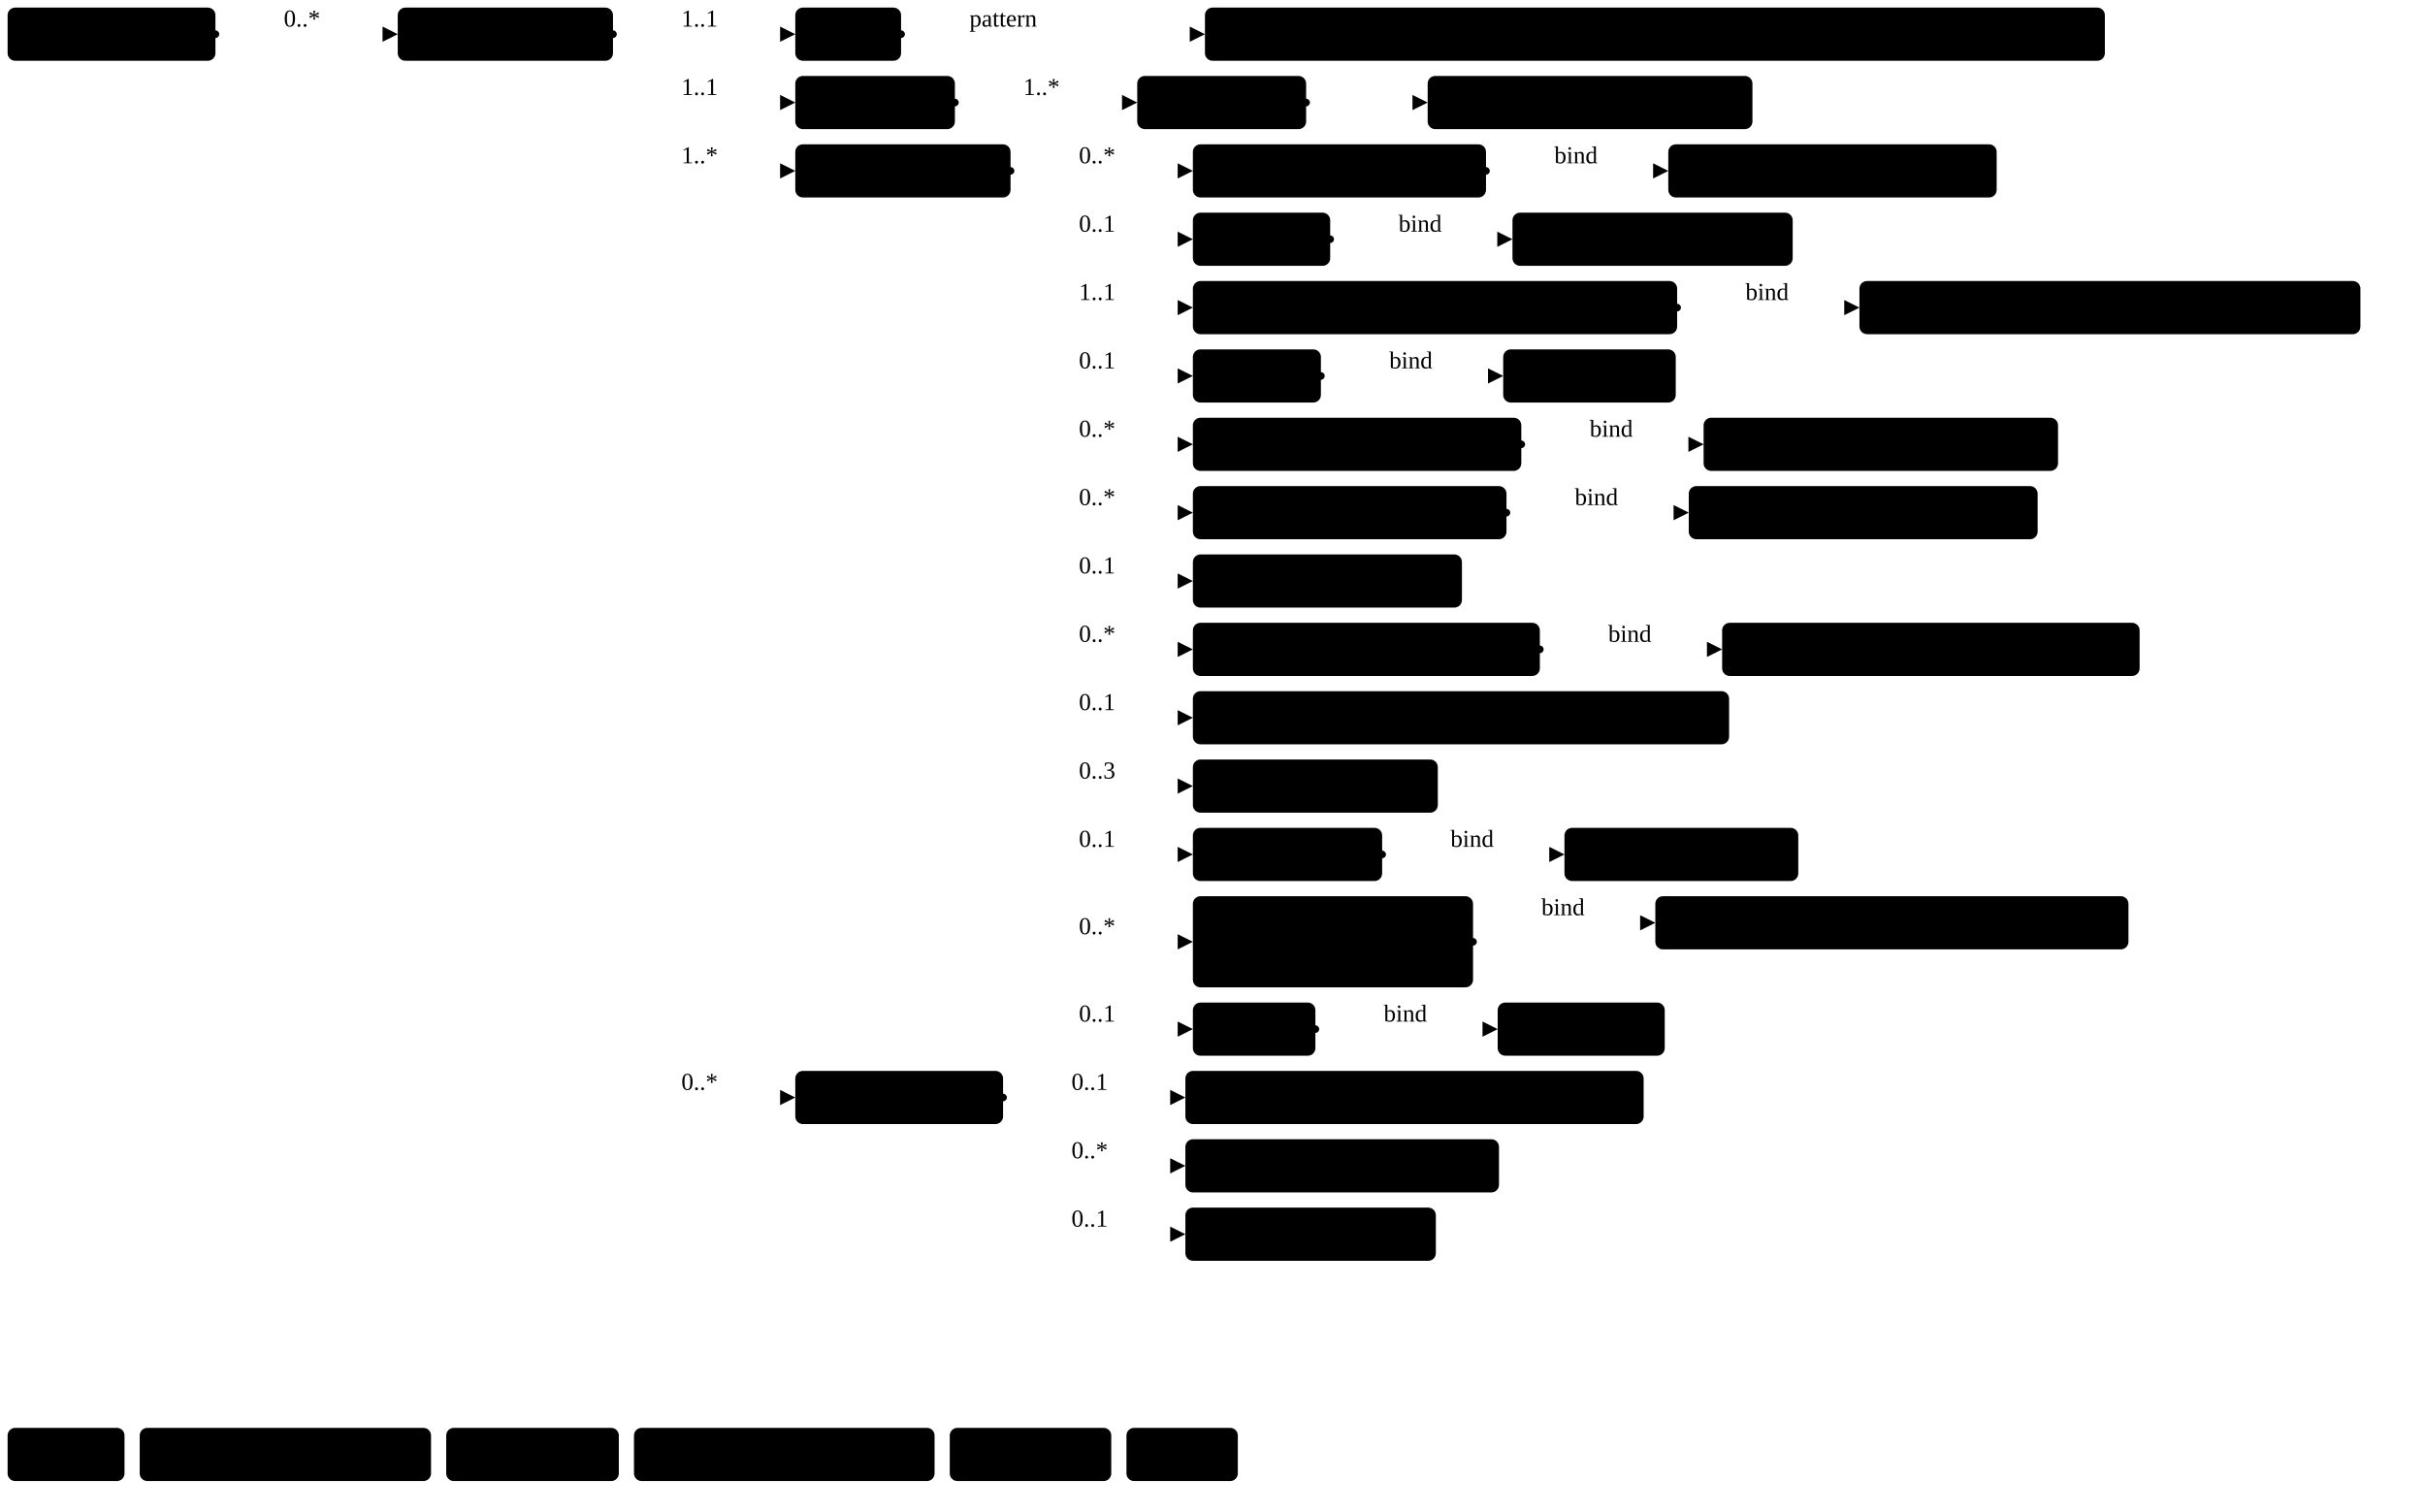
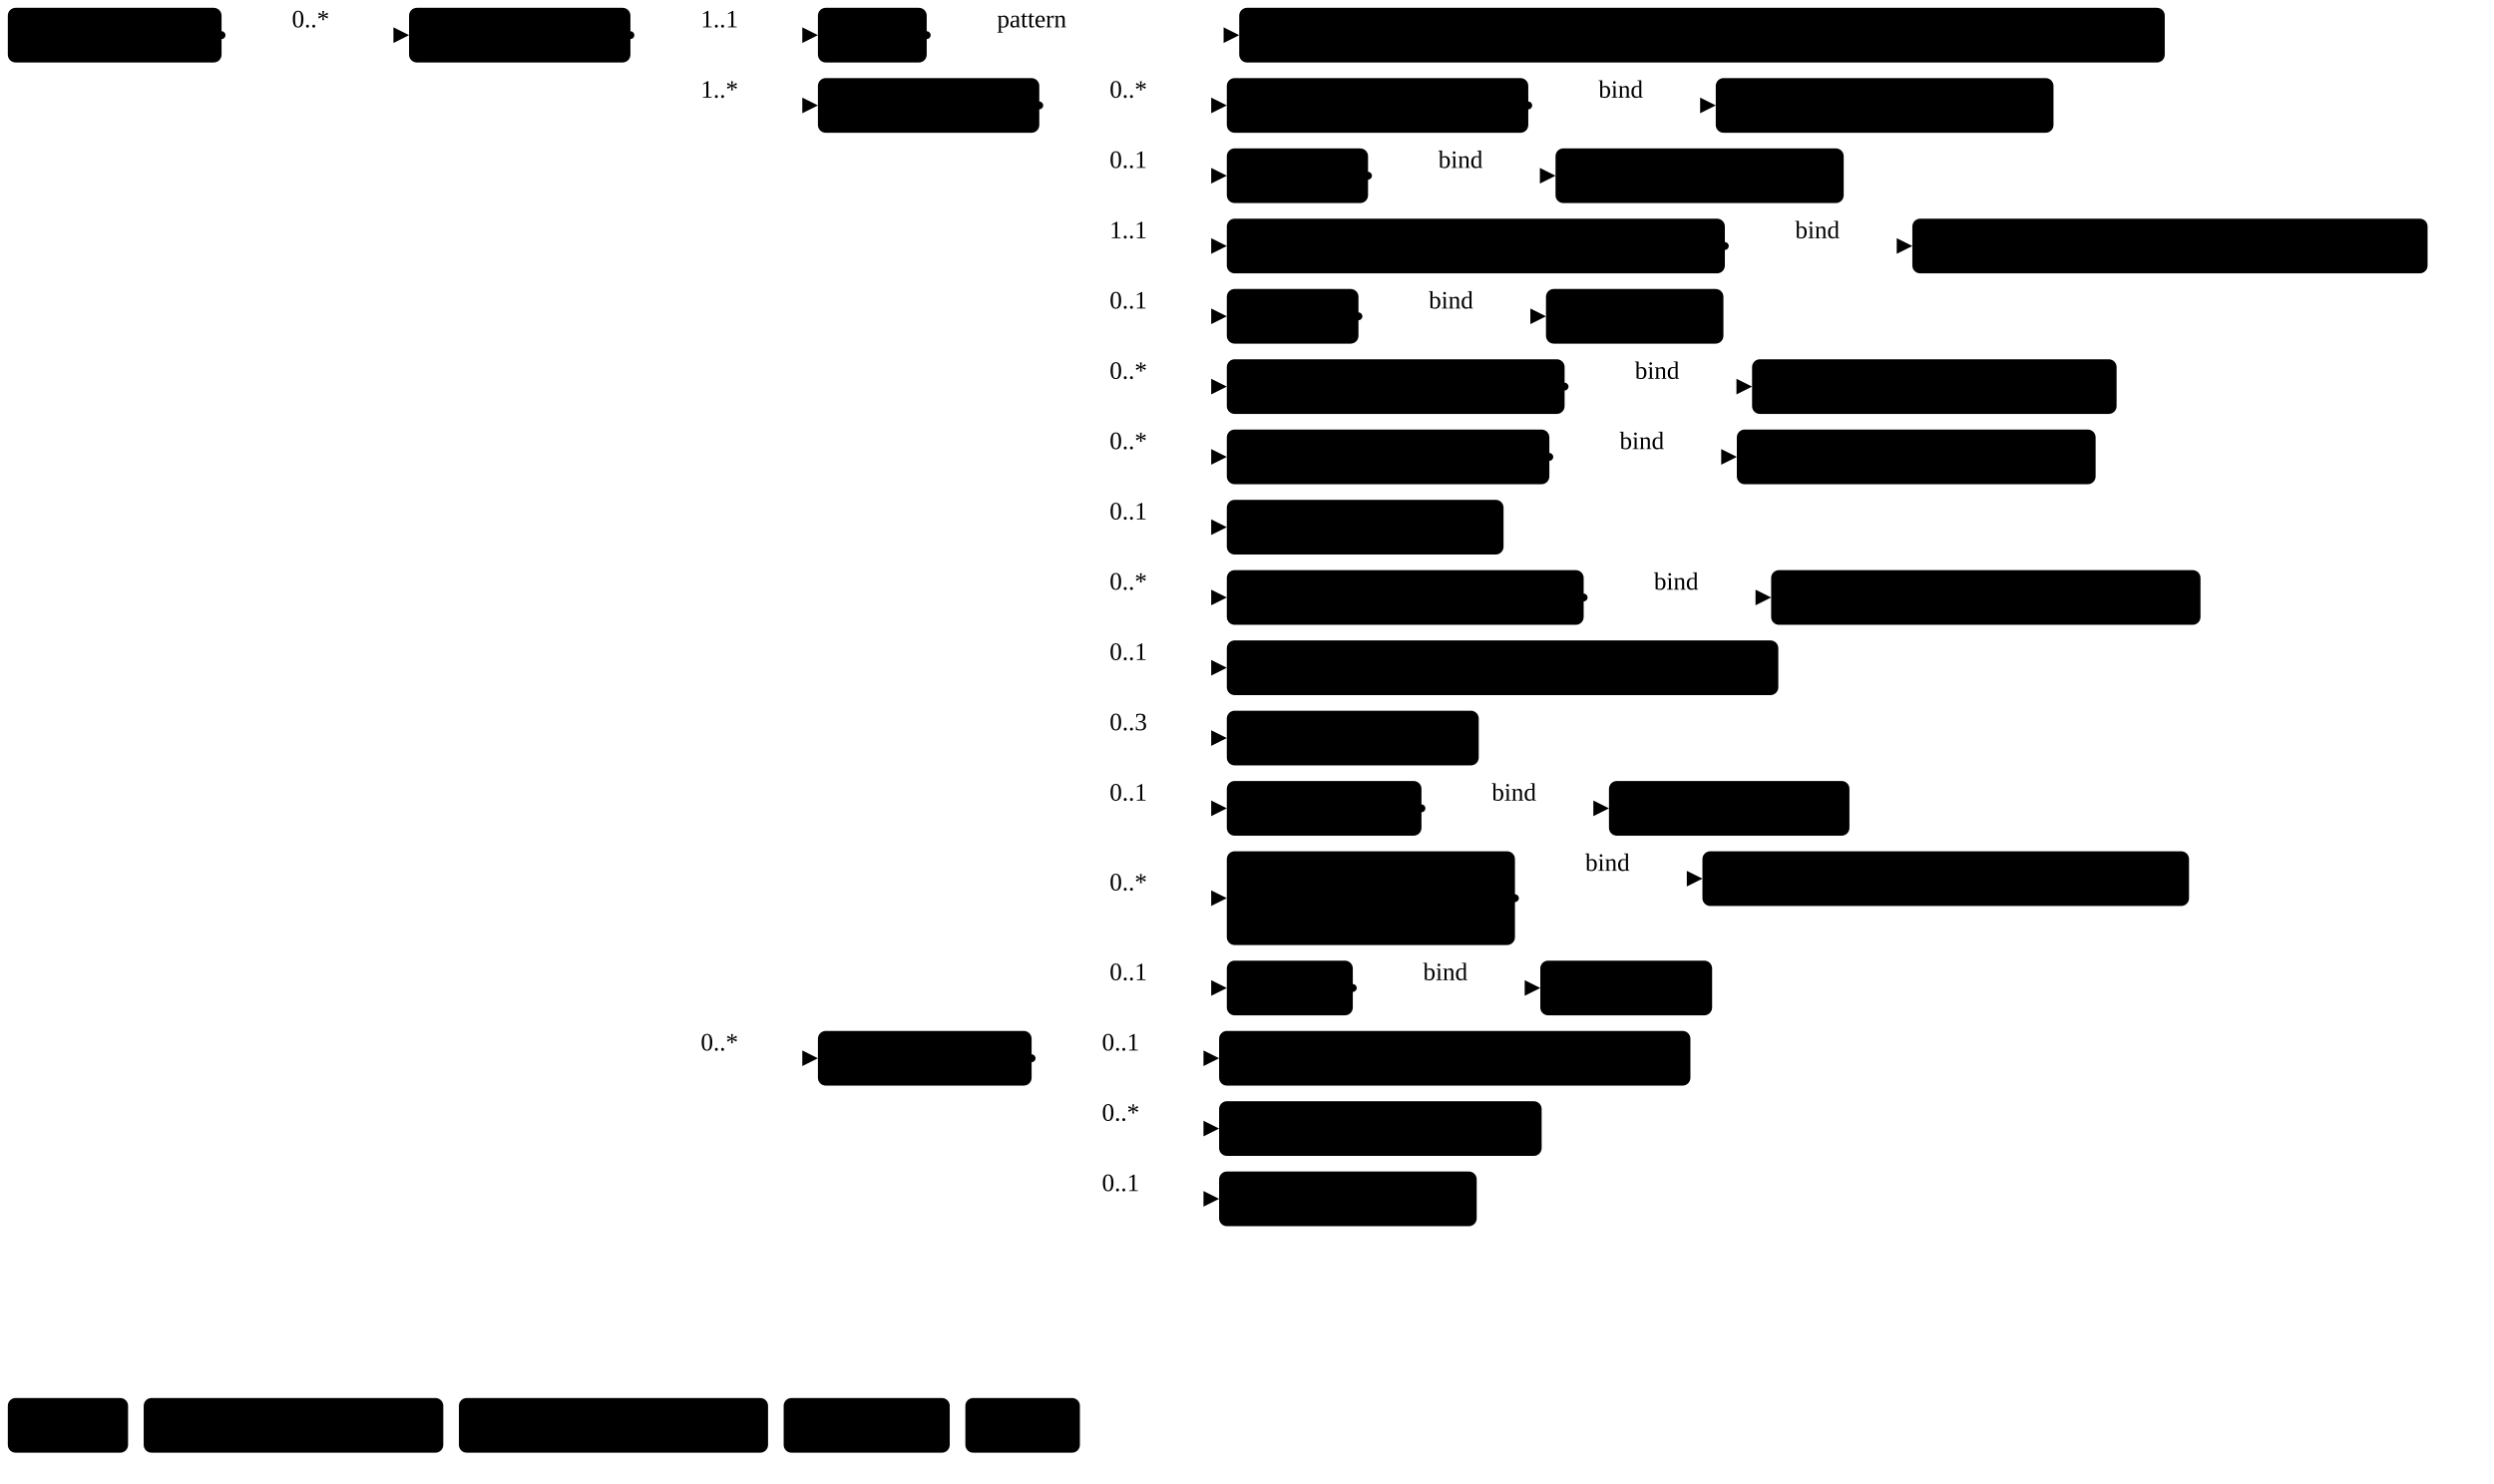
- <svg xmlns="http://www.w3.org/2000/svg" version="1.1" width="1197.14" height="746.25">
+ <svg xmlns="http://www.w3.org/2000/svg" version="1.1" width="1197.14" height="712.5">
  <defs>
    <marker id="arrowStart" markerWidth="3.75" markerHeight="3.75" markerUnits="px" refX="1.88" refY="1.88">
      <circle class="connector" cx="1.88" cy="1.88" r="1.88" />
    </marker>
    <marker id="arrowEnd" markerWidth="7.5" markerHeight="7.5" markerUnits="px" refX="7.5" refY="3.75">
      <polygon class="connector" points="0 0 7.5 3.75 0 7.5" />
    </marker>
  </defs>
  <g>
    <g transform="translate(3.75 3.75)">
      <a href="StructureDefinition-MGFinding.html" target="_top">
        <rect class="profile" x="0" y="0" width="102.6" height="26.25" rx="3.75" ry="3.75" />
      </a>
      <a href="StructureDefinition-MGFinding.html" target="_top">
        <text x="5.62" y="18.75" text-anchor="left" class="profile">Mg Findings</text>
      </a>
    </g>
    <line class="connector" marker-end="url(#arrowEnd)" x1="136.35" y1="16.88" x2="196.35" y2="16.88" />
    <text x="140.1" y="13.12" text-anchor="right" class="lhsText">0..*</text>
    <line class="connector" marker-start="url(#arrowStart)" x1="106.35" y1="16.88" x2="136.35" y2="16.88" />
    <line class="connector" x1="136.35" y1="16.88" x2="136.35" y2="16.88" />
  </g>
  <g>
    <g transform="translate(196.35 3.75)">
      <a href="StructureDefinition-AbnormalityLymphNode.html" target="_top">
        <rect class="focus" x="0" y="0" width="106.26" height="26.25" rx="3.75" ry="3.75" />
      </a>
      <a href="StructureDefinition-AbnormalityLymphNode.html" target="_top">
        <text x="5.62" y="18.75" text-anchor="left" class="focus">Lymph Node</text>
      </a>
    </g>
    <line class="connector" marker-end="url(#arrowEnd)" x1="332.61" y1="16.88" x2="392.61" y2="16.88" />
    <text x="336.36" y="13.12" text-anchor="right" class="lhsText">1..1</text>
    <line class="connector" marker-end="url(#arrowEnd)" x1="332.61" y1="50.62" x2="392.61" y2="50.62" />
-     <text x="336.36" y="46.88" text-anchor="right" class="lhsText">1..1</text>
-     <line class="connector" marker-end="url(#arrowEnd)" x1="332.61" y1="84.38" x2="392.61" y2="84.38" />
-     <text x="336.36" y="80.62" text-anchor="right" class="lhsText">1..*</text>
-     <line class="connector" marker-end="url(#arrowEnd)" x1="332.61" y1="541.88" x2="392.61" y2="541.88" />
-     <text x="336.36" y="538.12" text-anchor="right" class="lhsText">0..*</text>
+     <text x="336.36" y="46.88" text-anchor="right" class="lhsText">1..*</text>
+     <line class="connector" marker-end="url(#arrowEnd)" x1="332.61" y1="508.12" x2="392.61" y2="508.12" />
+     <text x="336.36" y="504.38" text-anchor="right" class="lhsText">0..*</text>
    <line class="connector" marker-start="url(#arrowStart)" x1="302.61" y1="16.88" x2="332.61" y2="16.88" />
-     <line class="connector" x1="332.61" y1="16.88" x2="332.61" y2="541.88" />
+     <line class="connector" x1="332.61" y1="16.88" x2="332.61" y2="508.12" />
  </g>
  <g>
    <g transform="translate(392.61 3.75)">
      <a href="StructureDefinition-AbnormalityLymphNode-definitions.html#Observation.code" target="_top">
        <rect class="element" x="0" y="0" width="52.22" height="26.25" rx="3.75" ry="3.75" />
      </a>
      <a href="StructureDefinition-AbnormalityLymphNode-definitions.html#Observation.code" target="_top">
        <text x="5.62" y="18.75" text-anchor="left" class="element">Code</text>
      </a>
    </g>
    <line class="connector" marker-end="url(#arrowEnd)" x1="474.84" y1="16.88" x2="594.84" y2="16.88" />
    <text x="478.59" y="13.12" text-anchor="right" class="lhsText">pattern </text>
    <line class="connector" marker-start="url(#arrowStart)" x1="444.84" y1="16.88" x2="474.84" y2="16.88" />
    <line class="connector" x1="474.84" y1="16.88" x2="474.84" y2="16.88" />
  </g>
  <g>
    <g transform="translate(594.84 3.75)">
      <a href="CodeSystem-ObservationCodesCS.html" target="_top">
        <rect class="value" x="0" y="0" width="444.26" height="26.25" rx="3.75" ry="3.75" />
      </a>
      <a href="CodeSystem-ObservationCodesCS.html" target="_top">
        <text x="5.62" y="18.75" text-anchor="left" class="value">ObservationCodesCS#abnormalityLymphNodeObservation</text>
      </a>
    </g>
  </g>
  <g>
    <g transform="translate(392.61 37.5)">
-       <a href="StructureDefinition-AbnormalityLymphNode-definitions.html#Observation.bodySite" target="_top">
-         <rect class="element" x="0" y="0" width="78.79" height="26.25" rx="3.75" ry="3.75" />
-       </a>
-       <a href="StructureDefinition-AbnormalityLymphNode-definitions.html#Observation.bodySite" target="_top">
-         <text x="5.62" y="18.75" text-anchor="left" class="element">BodySite</text>
-       </a>
-     </g>
-     <line class="connector" marker-end="url(#arrowEnd)" x1="501.41" y1="50.62" x2="561.41" y2="50.62" />
-     <text x="505.16" y="46.88" text-anchor="right" class="lhsText">1..*</text>
-     <line class="connector" marker-start="url(#arrowStart)" x1="471.41" y1="50.62" x2="501.41" y2="50.62" />
-     <line class="connector" x1="501.41" y1="50.62" x2="501.41" y2="50.62" />
-   </g>
-   <g>
-     <g transform="translate(561.41 37.5)">
-       <a href="StructureDefinition-AbnormalityLymphNode-definitions.html#Observation.bodySite.extension" target="_top">
-         <rect class="element" x="0" y="0" width="83.38" height="26.25" rx="3.75" ry="3.75" />
-       </a>
-       <a href="StructureDefinition-AbnormalityLymphNode-definitions.html#Observation.bodySite.extension" target="_top">
-         <text x="5.62" y="18.75" text-anchor="left" class="element">extension</text>
-       </a>
-     </g>
-     <line class="connector" marker-end="url(#arrowEnd)" x1="674.79" y1="50.62" x2="704.79" y2="50.62" />
-     <line class="connector" marker-start="url(#arrowStart)" x1="644.79" y1="50.62" x2="674.79" y2="50.62" />
-     <line class="connector" x1="674.79" y1="50.62" x2="674.79" y2="50.62" />
-   </g>
-   <g>
-     <g transform="translate(704.79 37.5)">
-       <a href="StructureDefinition-BreastBodyLocationExtension.html" target="_top">
-         <rect class="extension" x="0" y="0" width="160.33" height="26.25" rx="3.75" ry="3.75" />
-       </a>
-       <a href="StructureDefinition-BreastBodyLocationExtension.html" target="_top">
-         <text x="5.62" y="18.75" text-anchor="left" class="extension">BreastBodyLocation</text>
-       </a>
-     </g>
-   </g>
-   <g>
-     <g transform="translate(392.61 71.25)">
      <a href="StructureDefinition-AbnormalityLymphNode-definitions.html#Observation.component" target="_top">
        <rect class="element" x="0" y="0" width="106.26" height="26.25" rx="3.75" ry="3.75" />
      </a>
      <a href="StructureDefinition-AbnormalityLymphNode-definitions.html#Observation.component" target="_top">
        <text x="5.62" y="18.75" text-anchor="left" class="element">Components</text>
      </a>
    </g>
+     <line class="connector" marker-end="url(#arrowEnd)" x1="528.88" y1="50.62" x2="588.88" y2="50.62" />
+     <text x="532.62" y="46.88" text-anchor="right" class="lhsText">0..*</text>
    <line class="connector" marker-end="url(#arrowEnd)" x1="528.88" y1="84.38" x2="588.88" y2="84.38" />
-     <text x="532.62" y="80.62" text-anchor="right" class="lhsText">0..*</text>
+     <text x="532.62" y="80.62" text-anchor="right" class="lhsText">0..1</text>
    <line class="connector" marker-end="url(#arrowEnd)" x1="528.88" y1="118.12" x2="588.88" y2="118.12" />
-     <text x="532.62" y="114.38" text-anchor="right" class="lhsText">0..1</text>
+     <text x="532.62" y="114.38" text-anchor="right" class="lhsText">1..1</text>
    <line class="connector" marker-end="url(#arrowEnd)" x1="528.88" y1="151.88" x2="588.88" y2="151.88" />
-     <text x="532.62" y="148.12" text-anchor="right" class="lhsText">1..1</text>
+     <text x="532.62" y="148.12" text-anchor="right" class="lhsText">0..1</text>
    <line class="connector" marker-end="url(#arrowEnd)" x1="528.88" y1="185.62" x2="588.88" y2="185.62" />
-     <text x="532.62" y="181.88" text-anchor="right" class="lhsText">0..1</text>
+     <text x="532.62" y="181.88" text-anchor="right" class="lhsText">0..*</text>
    <line class="connector" marker-end="url(#arrowEnd)" x1="528.88" y1="219.38" x2="588.88" y2="219.38" />
    <text x="532.62" y="215.62" text-anchor="right" class="lhsText">0..*</text>
    <line class="connector" marker-end="url(#arrowEnd)" x1="528.88" y1="253.12" x2="588.88" y2="253.12" />
-     <text x="532.62" y="249.38" text-anchor="right" class="lhsText">0..*</text>
+     <text x="532.62" y="249.38" text-anchor="right" class="lhsText">0..1</text>
    <line class="connector" marker-end="url(#arrowEnd)" x1="528.88" y1="286.88" x2="588.88" y2="286.88" />
-     <text x="532.62" y="283.12" text-anchor="right" class="lhsText">0..1</text>
+     <text x="532.62" y="283.12" text-anchor="right" class="lhsText">0..*</text>
    <line class="connector" marker-end="url(#arrowEnd)" x1="528.88" y1="320.62" x2="588.88" y2="320.62" />
-     <text x="532.62" y="316.88" text-anchor="right" class="lhsText">0..*</text>
+     <text x="532.62" y="316.88" text-anchor="right" class="lhsText">0..1</text>
    <line class="connector" marker-end="url(#arrowEnd)" x1="528.88" y1="354.38" x2="588.88" y2="354.38" />
-     <text x="532.62" y="350.62" text-anchor="right" class="lhsText">0..1</text>
+     <text x="532.62" y="350.62" text-anchor="right" class="lhsText">0..3</text>
    <line class="connector" marker-end="url(#arrowEnd)" x1="528.88" y1="388.12" x2="588.88" y2="388.12" />
-     <text x="532.62" y="384.38" text-anchor="right" class="lhsText">0..3</text>
-     <line class="connector" marker-end="url(#arrowEnd)" x1="528.88" y1="421.88" x2="588.88" y2="421.88" />
-     <text x="532.62" y="418.12" text-anchor="right" class="lhsText">0..1</text>
-     <line class="connector" marker-end="url(#arrowEnd)" x1="528.88" y1="465" x2="588.88" y2="465" />
-     <text x="532.62" y="461.25" text-anchor="right" class="lhsText">0..*</text>
-     <line class="connector" marker-end="url(#arrowEnd)" x1="528.88" y1="508.12" x2="588.88" y2="508.12" />
-     <text x="532.62" y="504.38" text-anchor="right" class="lhsText">0..1</text>
-     <line class="connector" marker-start="url(#arrowStart)" x1="498.87" y1="84.38" x2="528.88" y2="84.38" />
-     <line class="connector" x1="528.88" y1="84.38" x2="528.88" y2="508.12" />
-   </g>
-   <g>
-     <g transform="translate(588.88 71.25)">
+     <text x="532.62" y="384.38" text-anchor="right" class="lhsText">0..1</text>
+     <line class="connector" marker-end="url(#arrowEnd)" x1="528.88" y1="431.25" x2="588.88" y2="431.25" />
+     <text x="532.62" y="427.5" text-anchor="right" class="lhsText">0..*</text>
+     <line class="connector" marker-end="url(#arrowEnd)" x1="528.88" y1="474.38" x2="588.88" y2="474.38" />
+     <text x="532.62" y="470.62" text-anchor="right" class="lhsText">0..1</text>
+     <line class="connector" marker-start="url(#arrowStart)" x1="498.87" y1="50.62" x2="528.88" y2="50.62" />
+     <line class="connector" x1="528.88" y1="50.62" x2="528.88" y2="474.38" />
+   </g>
+   <g>
+     <g transform="translate(588.88 37.5)">
      <a href="StructureDefinition-AbnormalityLymphNode-definitions.html#Observation.component:correspondsWith" target="_top">
        <rect class="element" x="0" y="0" width="144.71" height="26.25" rx="3.75" ry="3.75" />
      </a>
      <a href="StructureDefinition-AbnormalityLymphNode-definitions.html#Observation.component:correspondsWith" target="_top">
        <text x="5.62" y="18.75" text-anchor="left" class="element">Corresponds With</text>
      </a>
    </g>
-     <line class="connector" marker-end="url(#arrowEnd)" x1="763.58" y1="84.38" x2="823.58" y2="84.38" />
-     <text x="767.33" y="80.62" text-anchor="right" class="lhsText">bind</text>
-     <line class="connector" marker-start="url(#arrowStart)" x1="733.58" y1="84.38" x2="763.58" y2="84.38" />
-     <line class="connector" x1="763.58" y1="84.38" x2="763.58" y2="84.38" />
-   </g>
-   <g>
-     <g transform="translate(823.58 71.25)">
+     <line class="connector" marker-end="url(#arrowEnd)" x1="763.58" y1="50.62" x2="823.58" y2="50.62" />
+     <text x="767.33" y="46.88" text-anchor="right" class="lhsText">bind</text>
+     <line class="connector" marker-start="url(#arrowStart)" x1="733.58" y1="50.62" x2="763.58" y2="50.62" />
+     <line class="connector" x1="763.58" y1="50.62" x2="763.58" y2="50.62" />
+   </g>
+   <g>
+     <g transform="translate(823.58 37.5)">
      <a href="ValueSet-CorrespondsWithVS.html" target="_top">
        <rect class="valueSet" x="0" y="0" width="162.11" height="26.25" rx="3.75" ry="3.75" />
      </a>
      <a href="ValueSet-CorrespondsWithVS.html" target="_top">
        <text x="5.62" y="18.75" text-anchor="left" class="valueSet">CorrespondsWithVS</text>
      </a>
    </g>
  </g>
  <g>
-     <g transform="translate(588.88 105)">
+     <g transform="translate(588.88 71.25)">
      <a href="StructureDefinition-AbnormalityLymphNode-definitions.html#Observation.component:density" target="_top">
        <rect class="element" x="0" y="0" width="67.79" height="26.25" rx="3.75" ry="3.75" />
      </a>
      <a href="StructureDefinition-AbnormalityLymphNode-definitions.html#Observation.component:density" target="_top">
        <text x="5.62" y="18.75" text-anchor="left" class="element">Density</text>
      </a>
    </g>
-     <line class="connector" marker-end="url(#arrowEnd)" x1="686.66" y1="118.12" x2="746.66" y2="118.12" />
-     <text x="690.41" y="114.38" text-anchor="right" class="lhsText">bind</text>
-     <line class="connector" marker-start="url(#arrowStart)" x1="656.66" y1="118.12" x2="686.66" y2="118.12" />
-     <line class="connector" x1="686.66" y1="118.12" x2="686.66" y2="118.12" />
-   </g>
-   <g>
-     <g transform="translate(746.66 105)">
+     <line class="connector" marker-end="url(#arrowEnd)" x1="686.66" y1="84.38" x2="746.66" y2="84.38" />
+     <text x="690.41" y="80.62" text-anchor="right" class="lhsText">bind</text>
+     <line class="connector" marker-start="url(#arrowStart)" x1="656.66" y1="84.38" x2="686.66" y2="84.38" />
+     <line class="connector" x1="686.66" y1="84.38" x2="686.66" y2="84.38" />
+   </g>
+   <g>
+     <g transform="translate(746.66 71.25)">
      <a href="ValueSet-LesionDensityVS.html" target="_top">
        <rect class="valueSet" x="0" y="0" width="138.33" height="26.25" rx="3.75" ry="3.75" />
      </a>
      <a href="ValueSet-LesionDensityVS.html" target="_top">
        <text x="5.62" y="18.75" text-anchor="left" class="valueSet">LesionDensityVS</text>
      </a>
    </g>
  </g>
  <g>
-     <g transform="translate(588.88 138.75)">
+     <g transform="translate(588.88 105)">
      <a href="StructureDefinition-AbnormalityLymphNode-definitions.html#Observation.component:lymphNodeType" target="_top">
        <rect class="element" x="0" y="0" width="239.07" height="26.25" rx="3.75" ry="3.75" />
      </a>
      <a href="StructureDefinition-AbnormalityLymphNode-definitions.html#Observation.component:lymphNodeType" target="_top">
        <text x="5.62" y="18.75" text-anchor="left" class="element">Lymph Node Abnormality Type</text>
      </a>
    </g>
-     <line class="connector" marker-end="url(#arrowEnd)" x1="857.94" y1="151.88" x2="917.94" y2="151.88" />
-     <text x="861.69" y="148.12" text-anchor="right" class="lhsText">bind</text>
-     <line class="connector" marker-start="url(#arrowStart)" x1="827.94" y1="151.88" x2="857.94" y2="151.88" />
-     <line class="connector" x1="857.94" y1="151.88" x2="857.94" y2="151.88" />
-   </g>
-   <g>
-     <g transform="translate(917.94 138.75)">
+     <line class="connector" marker-end="url(#arrowEnd)" x1="857.94" y1="118.12" x2="917.94" y2="118.12" />
+     <text x="861.69" y="114.38" text-anchor="right" class="lhsText">bind</text>
+     <line class="connector" marker-start="url(#arrowStart)" x1="827.94" y1="118.12" x2="857.94" y2="118.12" />
+     <line class="connector" x1="857.94" y1="118.12" x2="857.94" y2="118.12" />
+   </g>
+   <g>
+     <g transform="translate(917.94 105)">
      <a href="ValueSet-AbnormalityLymphNodeTypeVS.html" target="_top">
        <rect class="valueSet" x="0" y="0" width="247.32" height="26.25" rx="3.75" ry="3.75" />
      </a>
      <a href="ValueSet-AbnormalityLymphNodeTypeVS.html" target="_top">
        <text x="5.62" y="18.75" text-anchor="left" class="valueSet">AbnormalityLymphNodeTypeVS</text>
      </a>
    </g>
  </g>
  <g>
-     <g transform="translate(588.88 172.5)">
+     <g transform="translate(588.88 138.75)">
      <a href="StructureDefinition-AbnormalityLymphNode-definitions.html#Observation.component:margin" target="_top">
        <rect class="element" x="0" y="0" width="63.2" height="26.25" rx="3.75" ry="3.75" />
      </a>
      <a href="StructureDefinition-AbnormalityLymphNode-definitions.html#Observation.component:margin" target="_top">
        <text x="5.62" y="18.75" text-anchor="left" class="element">Margin</text>
      </a>
    </g>
-     <line class="connector" marker-end="url(#arrowEnd)" x1="682.08" y1="185.62" x2="742.08" y2="185.62" />
-     <text x="685.83" y="181.88" text-anchor="right" class="lhsText">bind</text>
-     <line class="connector" marker-start="url(#arrowStart)" x1="652.08" y1="185.62" x2="682.08" y2="185.62" />
-     <line class="connector" x1="682.08" y1="185.62" x2="682.08" y2="185.62" />
-   </g>
-   <g>
-     <g transform="translate(742.08 172.5)">
+     <line class="connector" marker-end="url(#arrowEnd)" x1="682.08" y1="151.88" x2="742.08" y2="151.88" />
+     <text x="685.83" y="148.12" text-anchor="right" class="lhsText">bind</text>
+     <line class="connector" marker-start="url(#arrowStart)" x1="652.08" y1="151.88" x2="682.08" y2="151.88" />
+     <line class="connector" x1="682.08" y1="151.88" x2="682.08" y2="151.88" />
+   </g>
+   <g>
+     <g transform="translate(742.08 138.75)">
      <a href="ValueSet-MarginVS.html" target="_top">
        <rect class="valueSet" x="0" y="0" width="85.18" height="26.25" rx="3.75" ry="3.75" />
      </a>
      <a href="ValueSet-MarginVS.html" target="_top">
        <text x="5.62" y="18.75" text-anchor="left" class="valueSet">MarginVS</text>
      </a>
    </g>
  </g>
  <g>
-     <g transform="translate(588.88 206.25)">
+     <g transform="translate(588.88 172.5)">
      <a href="StructureDefinition-AbnormalityLymphNode-definitions.html#Observation.component:notPreviouslySeen" target="_top">
        <rect class="element" x="0" y="0" width="162.14" height="26.25" rx="3.75" ry="3.75" />
      </a>
      <a href="StructureDefinition-AbnormalityLymphNode-definitions.html#Observation.component:notPreviouslySeen" target="_top">
        <text x="5.62" y="18.75" text-anchor="left" class="element">Not Previously Seen</text>
      </a>
    </g>
-     <line class="connector" marker-end="url(#arrowEnd)" x1="781.01" y1="219.38" x2="841.01" y2="219.38" />
-     <text x="784.76" y="215.62" text-anchor="right" class="lhsText">bind</text>
-     <line class="connector" marker-start="url(#arrowStart)" x1="751.01" y1="219.38" x2="781.01" y2="219.38" />
-     <line class="connector" x1="781.01" y1="219.38" x2="781.01" y2="219.38" />
-   </g>
-   <g>
-     <g transform="translate(841.01 206.25)">
+     <line class="connector" marker-end="url(#arrowEnd)" x1="781.01" y1="185.62" x2="841.01" y2="185.62" />
+     <text x="784.76" y="181.88" text-anchor="right" class="lhsText">bind</text>
+     <line class="connector" marker-start="url(#arrowStart)" x1="751.01" y1="185.62" x2="781.01" y2="185.62" />
+     <line class="connector" x1="781.01" y1="185.62" x2="781.01" y2="185.62" />
+   </g>
+   <g>
+     <g transform="translate(841.01 172.5)">
      <a href="ValueSet-NotPreviouslySeenVS.html" target="_top">
        <rect class="valueSet" x="0" y="0" width="174.97" height="26.25" rx="3.75" ry="3.75" />
      </a>
      <a href="ValueSet-NotPreviouslySeenVS.html" target="_top">
        <text x="5.62" y="18.75" text-anchor="left" class="valueSet">NotPreviouslySeenVS</text>
      </a>
    </g>
  </g>
  <g>
-     <g transform="translate(588.88 240)">
+     <g transform="translate(588.88 206.25)">
      <a href="StructureDefinition-AbnormalityLymphNode-definitions.html#Observation.component:obsChanges" target="_top">
        <rect class="element" x="0" y="0" width="154.82" height="26.25" rx="3.75" ry="3.75" />
      </a>
      <a href="StructureDefinition-AbnormalityLymphNode-definitions.html#Observation.component:obsChanges" target="_top">
        <text x="5.62" y="18.75" text-anchor="left" class="element">Observed Changes</text>
      </a>
    </g>
-     <line class="connector" marker-end="url(#arrowEnd)" x1="773.69" y1="253.12" x2="833.69" y2="253.12" />
-     <text x="777.44" y="249.38" text-anchor="right" class="lhsText">bind</text>
-     <line class="connector" marker-start="url(#arrowStart)" x1="743.69" y1="253.12" x2="773.69" y2="253.12" />
-     <line class="connector" x1="773.69" y1="253.12" x2="773.69" y2="253.12" />
-   </g>
-   <g>
-     <g transform="translate(833.69 240)">
+     <line class="connector" marker-end="url(#arrowEnd)" x1="773.69" y1="219.38" x2="833.69" y2="219.38" />
+     <text x="777.44" y="215.62" text-anchor="right" class="lhsText">bind</text>
+     <line class="connector" marker-start="url(#arrowStart)" x1="743.69" y1="219.38" x2="773.69" y2="219.38" />
+     <line class="connector" x1="773.69" y1="219.38" x2="773.69" y2="219.38" />
+   </g>
+   <g>
+     <g transform="translate(833.69 206.25)">
      <a href="ValueSet-ObservedChangesVS.html" target="_top">
        <rect class="valueSet" x="0" y="0" width="172.22" height="26.25" rx="3.75" ry="3.75" />
      </a>
      <a href="ValueSet-ObservedChangesVS.html" target="_top">
        <text x="5.62" y="18.75" text-anchor="left" class="valueSet">ObservedChangesVS</text>
      </a>
    </g>
  </g>
  <g>
-     <g transform="translate(588.88 273.75)">
+     <g transform="translate(588.88 240)">
      <a href="StructureDefinition-AbnormalityLymphNode-definitions.html#Observation.component:observedCount" target="_top">
        <rect class="element" x="0" y="0" width="132.83" height="26.25" rx="3.75" ry="3.75" />
      </a>
      <a href="StructureDefinition-AbnormalityLymphNode-definitions.html#Observation.component:observedCount" target="_top">
        <text x="5.62" y="18.75" text-anchor="left" class="element">Observed Count</text>
      </a>
    </g>
  </g>
  <g>
-     <g transform="translate(588.88 307.5)">
+     <g transform="translate(588.88 273.75)">
      <a href="StructureDefinition-AbnormalityLymphNode-definitions.html#Observation.component:obsDistribution" target="_top">
        <rect class="element" x="0" y="0" width="171.29" height="26.25" rx="3.75" ry="3.75" />
      </a>
      <a href="StructureDefinition-AbnormalityLymphNode-definitions.html#Observation.component:obsDistribution" target="_top">
        <text x="5.62" y="18.75" text-anchor="left" class="element">Observed Distribution</text>
      </a>
    </g>
-     <line class="connector" marker-end="url(#arrowEnd)" x1="790.16" y1="320.62" x2="850.16" y2="320.62" />
-     <text x="793.91" y="316.88" text-anchor="right" class="lhsText">bind</text>
-     <line class="connector" marker-start="url(#arrowStart)" x1="760.16" y1="320.62" x2="790.16" y2="320.62" />
-     <line class="connector" x1="790.16" y1="320.62" x2="790.16" y2="320.62" />
-   </g>
-   <g>
-     <g transform="translate(850.16 307.5)">
+     <line class="connector" marker-end="url(#arrowEnd)" x1="790.16" y1="286.88" x2="850.16" y2="286.88" />
+     <text x="793.91" y="283.12" text-anchor="right" class="lhsText">bind</text>
+     <line class="connector" marker-start="url(#arrowStart)" x1="760.16" y1="286.88" x2="790.16" y2="286.88" />
+     <line class="connector" x1="790.16" y1="286.88" x2="790.16" y2="286.88" />
+   </g>
+   <g>
+     <g transform="translate(850.16 273.75)">
      <a href="ValueSet-CalcificationDistributionVS.html" target="_top">
        <rect class="valueSet" x="0" y="0" width="206.1" height="26.25" rx="3.75" ry="3.75" />
      </a>
      <a href="ValueSet-CalcificationDistributionVS.html" target="_top">
        <text x="5.62" y="18.75" text-anchor="left" class="valueSet">CalcificationDistributionVS</text>
      </a>
    </g>
  </g>
  <g>
-     <g transform="translate(588.88 341.25)">
+     <g transform="translate(588.88 307.5)">
      <a href="StructureDefinition-AbnormalityLymphNode-definitions.html#Observation.component:obsDistRegionSize" target="_top">
        <rect class="element" x="0" y="0" width="264.72" height="26.25" rx="3.75" ry="3.75" />
      </a>
      <a href="StructureDefinition-AbnormalityLymphNode-definitions.html#Observation.component:obsDistRegionSize" target="_top">
        <text x="5.62" y="18.75" text-anchor="left" class="element">Observed Distribution Region Size</text>
      </a>
    </g>
  </g>
  <g>
-     <g transform="translate(588.88 375)">
+     <g transform="translate(588.88 341.25)">
      <a href="StructureDefinition-AbnormalityLymphNode-definitions.html#Observation.component:obsSize" target="_top">
        <rect class="element" x="0" y="0" width="120.92" height="26.25" rx="3.75" ry="3.75" />
      </a>
      <a href="StructureDefinition-AbnormalityLymphNode-definitions.html#Observation.component:obsSize" target="_top">
        <text x="5.62" y="18.75" text-anchor="left" class="element">Observed Size</text>
      </a>
    </g>
  </g>
  <g>
-     <g transform="translate(588.88 408.75)">
+     <g transform="translate(588.88 375)">
      <a href="StructureDefinition-AbnormalityLymphNode-definitions.html#Observation.component:orientation" target="_top">
        <rect class="element" x="0" y="0" width="93.44" height="26.25" rx="3.75" ry="3.75" />
      </a>
      <a href="StructureDefinition-AbnormalityLymphNode-definitions.html#Observation.component:orientation" target="_top">
        <text x="5.62" y="18.75" text-anchor="left" class="element">Orientation</text>
      </a>
    </g>
-     <line class="connector" marker-end="url(#arrowEnd)" x1="712.32" y1="421.88" x2="772.32" y2="421.88" />
-     <text x="716.07" y="418.12" text-anchor="right" class="lhsText">bind</text>
-     <line class="connector" marker-start="url(#arrowStart)" x1="682.32" y1="421.88" x2="712.32" y2="421.88" />
-     <line class="connector" x1="712.32" y1="421.88" x2="712.32" y2="421.88" />
-   </g>
-   <g>
-     <g transform="translate(772.32 408.75)">
+     <line class="connector" marker-end="url(#arrowEnd)" x1="712.32" y1="388.12" x2="772.32" y2="388.12" />
+     <text x="716.07" y="384.38" text-anchor="right" class="lhsText">bind</text>
+     <line class="connector" marker-start="url(#arrowStart)" x1="682.32" y1="388.12" x2="712.32" y2="388.12" />
+     <line class="connector" x1="712.32" y1="388.12" x2="712.32" y2="388.12" />
+   </g>
+   <g>
+     <g transform="translate(772.32 375)">
      <a href="ValueSet-OrientationVS.html" target="_top">
        <rect class="valueSet" x="0" y="0" width="115.43" height="26.25" rx="3.75" ry="3.75" />
      </a>
      <a href="ValueSet-OrientationVS.html" target="_top">
        <text x="5.62" y="18.75" text-anchor="left" class="valueSet">OrientationVS</text>
      </a>
    </g>
  </g>
  <g>
-     <g transform="translate(588.88 442.5)">
+     <g transform="translate(588.88 408.75)">
      <a href="StructureDefinition-AbnormalityLymphNode-definitions.html#Observation.component:prevDemBy" target="_top">
        <rect class="element" x="0" y="0" width="138.31" height="45" rx="3.75" ry="3.75" />
      </a>
      <a href="StructureDefinition-AbnormalityLymphNode-definitions.html#Observation.component:prevDemBy" target="_top">
        <text x="5.62" y="18.75" text-anchor="left" class="element">Previously</text>
      </a>
      <a href="StructureDefinition-AbnormalityLymphNode-definitions.html#Observation.component:prevDemBy" target="_top">
        <text x="5.62" y="37.5" text-anchor="left" class="element">Demonstrated by</text>
      </a>
    </g>
-     <line class="connector" marker-end="url(#arrowEnd)" x1="757.18" y1="455.62" x2="817.18" y2="455.62" />
-     <text x="760.93" y="451.88" text-anchor="right" class="lhsText">bind</text>
-     <line class="connector" marker-start="url(#arrowStart)" x1="727.18" y1="465" x2="757.18" y2="465" />
-     <line class="connector" x1="757.18" y1="455.62" x2="757.18" y2="465" />
-   </g>
-   <g>
-     <g transform="translate(817.18 442.5)">
+     <line class="connector" marker-end="url(#arrowEnd)" x1="757.18" y1="421.88" x2="817.18" y2="421.88" />
+     <text x="760.93" y="418.12" text-anchor="right" class="lhsText">bind</text>
+     <line class="connector" marker-start="url(#arrowStart)" x1="727.18" y1="431.25" x2="757.18" y2="431.25" />
+     <line class="connector" x1="757.18" y1="421.88" x2="757.18" y2="431.25" />
+   </g>
+   <g>
+     <g transform="translate(817.18 408.75)">
      <a href="ValueSet-PreviouslyDemonstratedByVS.html" target="_top">
        <rect class="valueSet" x="0" y="0" width="233.57" height="26.25" rx="3.75" ry="3.75" />
      </a>
      <a href="ValueSet-PreviouslyDemonstratedByVS.html" target="_top">
        <text x="5.62" y="18.75" text-anchor="left" class="valueSet">PreviouslyDemonstratedByVS</text>
      </a>
    </g>
  </g>
  <g>
-     <g transform="translate(588.88 495)">
+     <g transform="translate(588.88 461.25)">
      <a href="StructureDefinition-AbnormalityLymphNode-definitions.html#Observation.component:shape" target="_top">
        <rect class="element" x="0" y="0" width="60.48" height="26.25" rx="3.75" ry="3.75" />
      </a>
      <a href="StructureDefinition-AbnormalityLymphNode-definitions.html#Observation.component:shape" target="_top">
        <text x="5.62" y="18.75" text-anchor="left" class="element">Shape</text>
      </a>
    </g>
-     <line class="connector" marker-end="url(#arrowEnd)" x1="679.36" y1="508.12" x2="739.36" y2="508.12" />
-     <text x="683.11" y="504.38" text-anchor="right" class="lhsText">bind</text>
-     <line class="connector" marker-start="url(#arrowStart)" x1="649.36" y1="508.12" x2="679.36" y2="508.12" />
-     <line class="connector" x1="679.36" y1="508.12" x2="679.36" y2="508.12" />
-   </g>
-   <g>
-     <g transform="translate(739.36 495)">
+     <line class="connector" marker-end="url(#arrowEnd)" x1="679.36" y1="474.38" x2="739.36" y2="474.38" />
+     <text x="683.11" y="470.62" text-anchor="right" class="lhsText">bind</text>
+     <line class="connector" marker-start="url(#arrowStart)" x1="649.36" y1="474.38" x2="679.36" y2="474.38" />
+     <line class="connector" x1="679.36" y1="474.38" x2="679.36" y2="474.38" />
+   </g>
+   <g>
+     <g transform="translate(739.36 461.25)">
      <a href="ValueSet-ShapeVS.html" target="_top">
        <rect class="valueSet" x="0" y="0" width="82.47" height="26.25" rx="3.75" ry="3.75" />
      </a>
      <a href="ValueSet-ShapeVS.html" target="_top">
        <text x="5.62" y="18.75" text-anchor="left" class="valueSet">ShapeVS</text>
      </a>
    </g>
  </g>
  <g>
-     <g transform="translate(392.61 528.75)">
+     <g transform="translate(392.61 495)">
      <a href="StructureDefinition-AbnormalityLymphNode-definitions.html#Observation.hasMember" target="_top">
        <rect class="element" x="0" y="0" width="102.57" height="26.25" rx="3.75" ry="3.75" />
      </a>
      <a href="StructureDefinition-AbnormalityLymphNode-definitions.html#Observation.hasMember" target="_top">
        <text x="5.62" y="18.75" text-anchor="left" class="element">HasMember</text>
      </a>
    </g>
+     <line class="connector" marker-end="url(#arrowEnd)" x1="525.18" y1="508.12" x2="585.18" y2="508.12" />
+     <text x="528.93" y="504.38" text-anchor="right" class="lhsText">0..1</text>
    <line class="connector" marker-end="url(#arrowEnd)" x1="525.18" y1="541.88" x2="585.18" y2="541.88" />
-     <text x="528.93" y="538.12" text-anchor="right" class="lhsText">0..1</text>
+     <text x="528.93" y="538.12" text-anchor="right" class="lhsText">0..*</text>
    <line class="connector" marker-end="url(#arrowEnd)" x1="525.18" y1="575.62" x2="585.18" y2="575.62" />
-     <text x="528.93" y="571.88" text-anchor="right" class="lhsText">0..*</text>
-     <line class="connector" marker-end="url(#arrowEnd)" x1="525.18" y1="609.38" x2="585.18" y2="609.38" />
-     <text x="528.93" y="605.62" text-anchor="right" class="lhsText">0..1</text>
-     <line class="connector" marker-start="url(#arrowStart)" x1="495.18" y1="541.88" x2="525.18" y2="541.88" />
-     <line class="connector" x1="525.18" y1="541.88" x2="525.18" y2="609.38" />
-   </g>
-   <g>
-     <g transform="translate(585.18 528.75)">
+     <text x="528.93" y="571.88" text-anchor="right" class="lhsText">0..1</text>
+     <line class="connector" marker-start="url(#arrowStart)" x1="495.18" y1="508.12" x2="525.18" y2="508.12" />
+     <line class="connector" x1="525.18" y1="508.12" x2="525.18" y2="575.62" />
+   </g>
+   <g>
+     <g transform="translate(585.18 495)">
      <a href="StructureDefinition-BreastAssessmentCategory.html" target="_top">
        <rect class="profile" x="0" y="0" width="226.23" height="26.25" rx="3.75" ry="3.75" />
      </a>
      <a href="StructureDefinition-BreastAssessmentCategory.html" target="_top">
        <text x="5.62" y="18.75" text-anchor="left" class="profile">Breast Assessment Category</text>
      </a>
    </g>
  </g>
  <g>
-     <g transform="translate(585.18 562.5)">
+     <g transform="translate(585.18 528.75)">
      <a href="StructureDefinition-AssociatedFeature.html" target="_top">
        <rect class="profile" x="0" y="0" width="154.82" height="26.25" rx="3.75" ry="3.75" />
      </a>
      <a href="StructureDefinition-AssociatedFeature.html" target="_top">
        <text x="5.62" y="18.75" text-anchor="left" class="profile">Associated Feature</text>
      </a>
    </g>
  </g>
  <g>
-     <g transform="translate(585.18 596.25)">
+     <g transform="translate(585.18 562.5)">
      <a href="StructureDefinition-TumorSatellite.html" target="_top">
        <rect class="profile" x="0" y="0" width="123.65" height="26.25" rx="3.75" ry="3.75" />
      </a>
      <a href="StructureDefinition-TumorSatellite.html" target="_top">
        <text x="5.62" y="18.75" text-anchor="left" class="profile">Tumor Satellite</text>
      </a>
    </g>
  </g>
  <g>
-     <g transform="translate(3.75 705)">
+     <g transform="translate(3.75 671.25)">
      <rect class="focus" x="0" y="0" width="57.72" height="26.25" rx="3.75" ry="3.75" />
      <text x="5.62" y="18.75" text-anchor="left" class="focus">Focus</text>
    </g>
-     <g transform="translate(68.97 705)">
+     <g transform="translate(68.97 671.25)">
      <rect class="profile" x="0" y="0" width="143.81" height="26.25" rx="3.75" ry="3.75" />
      <text x="5.62" y="18.75" text-anchor="left" class="profile">Profiled Resource</text>
    </g>
-     <g transform="translate(220.28 705)">
-       <rect class="extension" x="0" y="0" width="85.21" height="26.25" rx="3.75" ry="3.75" />
-       <text x="5.62" y="18.75" text-anchor="left" class="extension">Extension</text>
-     </g>
-     <g transform="translate(312.98 705)">
+     <g transform="translate(220.28 671.25)">
      <rect class="element" x="0" y="0" width="148.39" height="26.25" rx="3.75" ry="3.75" />
      <text x="5.62" y="18.75" text-anchor="left" class="element">Resource Element</text>
    </g>
-     <g transform="translate(468.87 705)">
+     <g transform="translate(376.16 671.25)">
      <rect class="valueSet" x="0" y="0" width="79.72" height="26.25" rx="3.75" ry="3.75" />
      <text x="5.62" y="18.75" text-anchor="left" class="valueSet">ValueSet</text>
    </g>
-     <g transform="translate(556.09 705)">
+     <g transform="translate(463.38 671.25)">
      <rect class="value" x="0" y="0" width="54.98" height="26.25" rx="3.75" ry="3.75" />
      <text x="5.62" y="18.75" text-anchor="left" class="value">Value</text>
    </g>
  </g>
</svg>
